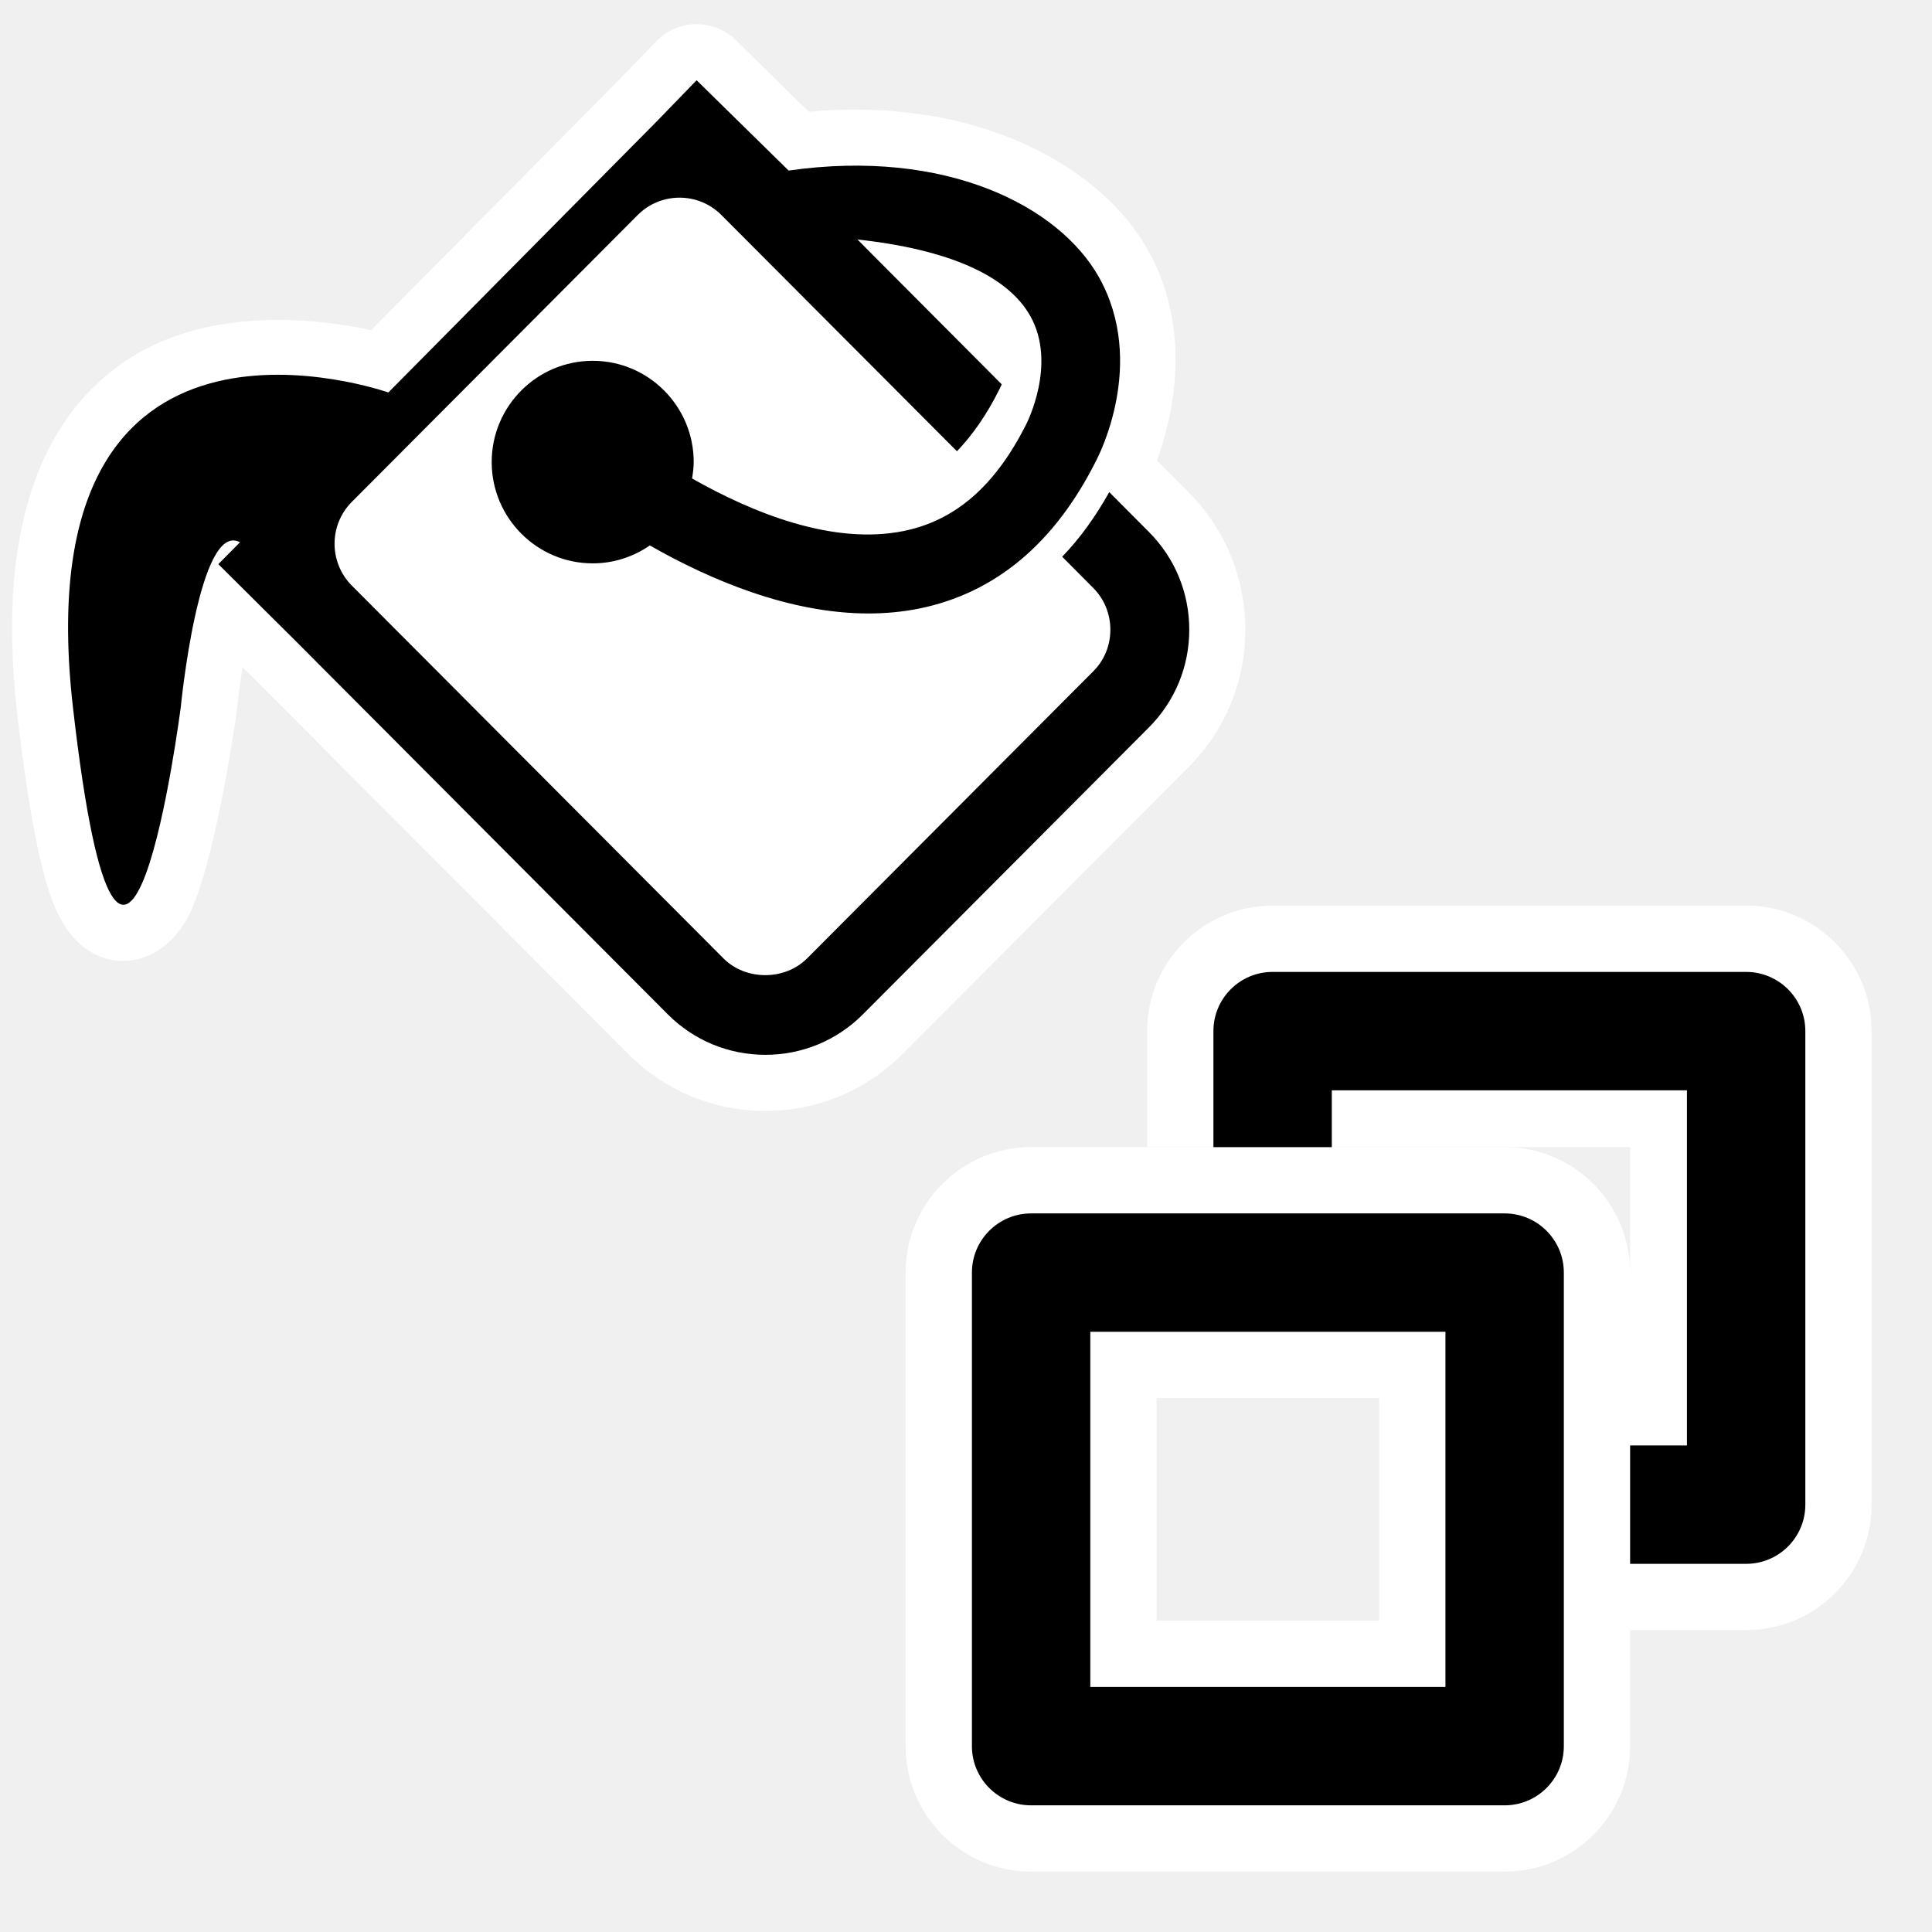
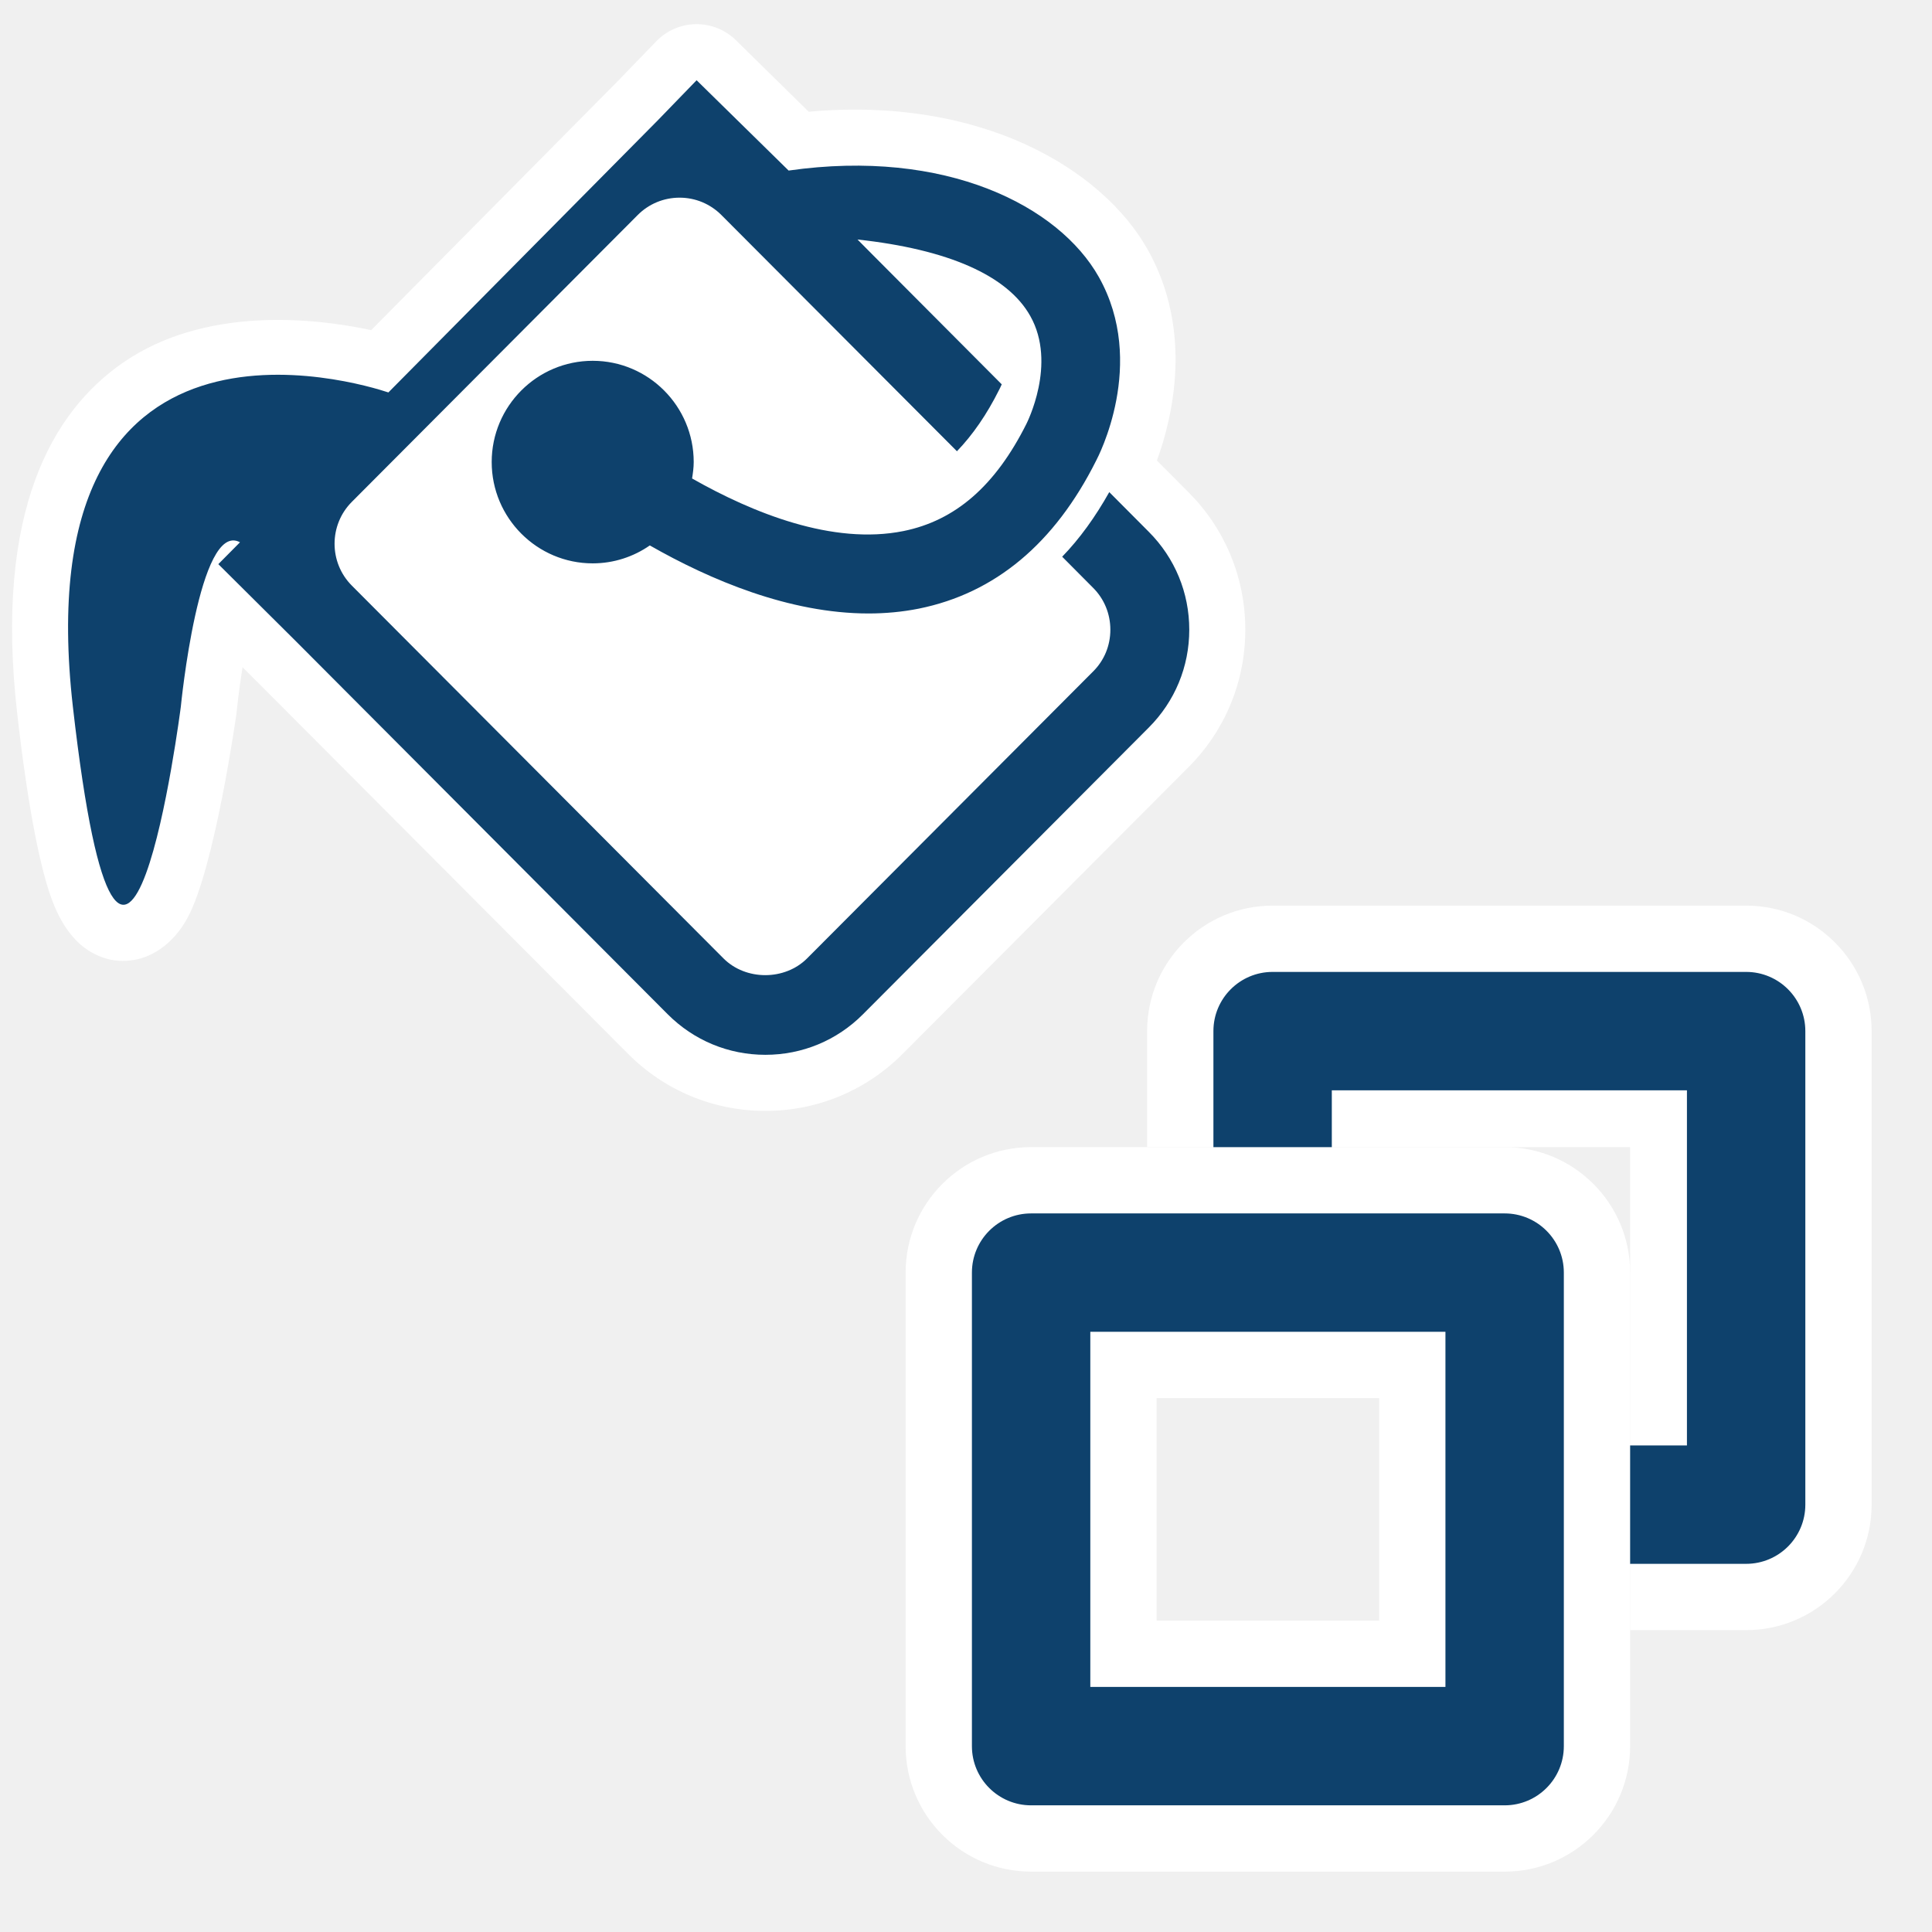
<svg xmlns="http://www.w3.org/2000/svg" width="100%" height="100%" viewBox="0 0 32 32" version="1.1" xml:space="preserve" style="fill-rule:evenodd;clip-rule:evenodd;stroke-linejoin:round;stroke-miterlimit:2;">
  <g id="face-2">
-     <path d="M15,21.078L15,28.922C15,30.069 15.931,31 17.078,31L24.922,31C26.069,31 27,30.069 27,28.922L27,21.078C27,19.931 26.069,19 24.922,19L17.078,19C15.931,19 15,19.931 15,21.078ZM19.157,23.157L22.843,23.157C22.843,23.157 22.843,26.843 22.843,26.843C22.843,26.843 19.157,26.843 19.157,26.843L19.157,23.157Z" style="fill:#ffffff;" />
-     <path d="M16.098,21.078L16.098,28.922C16.098,29.463 16.537,29.902 17.078,29.902L24.922,29.902C25.463,29.902 25.902,29.463 25.902,28.922L25.902,21.078C25.902,20.537 25.463,20.098 24.922,20.098L17.078,20.098C16.537,20.098 16.098,20.537 16.098,21.078ZM18.059,22.059L23.941,22.059L23.941,27.941L18.059,27.941L18.059,22.059Z" style="fill-rule:nonzero;" />
-     <path d="M19,19L27,19L27,27L28.922,27C30.069,27 31,26.069 31,24.922L31,17.078C31,15.931 30.069,15 28.922,15L21.078,15C19.931,15 19,15.931 19,17.078L19,19Z" style="fill:#ffffff;" />
-     <path d="M20.098,19L20.098,17.078C20.098,16.537 20.537,16.098 21.078,16.098L28.922,16.098C29.463,16.098 29.902,16.537 29.902,17.078L29.902,24.922C29.902,25.463 29.463,25.902 28.922,25.902L27,25.902L27,23.941L27.941,23.941L27.941,18.059L22.059,18.059L22.059,19L20.098,19Z" style="fill-rule:nonzero;" />
+     <path d="M15,21.078L15,28.922C15,30.069 15.931,31 17.078,31L24.922,31C26.069,31 27,30.069 27,28.922L27,21.078C27,19.931 26.069,19 24.922,19L17.078,19C15.931,19 15,19.931 15,21.078ZM19.157,23.157L22.843,23.157C22.843,23.157 22.843,26.843 22.843,26.843C22.843,26.843 19.157,26.843 19.157,26.843L19.157,23.157Z" style="fill:#fff;" />
+     <path d="M16.098,21.078L16.098,28.922C16.098,29.463 16.537,29.902 17.078,29.902L24.922,29.902C25.463,29.902 25.902,29.463 25.902,28.922L25.902,21.078C25.902,20.537 25.463,20.098 24.922,20.098L17.078,20.098C16.537,20.098 16.098,20.537 16.098,21.078ZM18.059,22.059L23.941,22.059L23.941,27.941L18.059,27.941L18.059,22.059Z" style="fill:#0e416c;fill-rule:nonzero;" />
+     <path d="M19,19L27,19L27,27L28.922,27C30.069,27 31,26.069 31,24.922L31,17.078C31,15.931 30.069,15 28.922,15L21.078,15C19.931,15 19,15.931 19,17.078L19,19Z" style="fill:#fff;" />
+     <path d="M20.098,19L20.098,17.078C20.098,16.537 20.537,16.098 21.078,16.098L28.922,16.098C29.463,16.098 29.902,16.537 29.902,17.078L29.902,24.922C29.902,25.463 29.463,25.902 28.922,25.902L27,25.902L27,23.941L27.941,23.941L27.941,18.059L22.059,18.059L22.059,19L20.098,19Z" style="fill:#0e416c;fill-rule:nonzero;" />
  </g>
  <g id="paint">
-     <path d="M4.017,11.052L4.251,11.284L10.404,17.456C11.011,18.065 11.82,18.4 12.677,18.4C13.537,18.4 14.342,18.065 14.95,17.456L19.686,12.706C20.292,12.098 20.626,11.29 20.626,10.43C20.626,9.57 20.292,8.761 19.685,8.153L19.162,7.628C19.42,6.922 19.769,5.482 19.009,4.133C18.259,2.8 16.251,1.591 13.395,1.851C13.396,1.851 12.189,0.666 12.189,0.666C12.013,0.493 11.774,0.397 11.527,0.4C11.279,0.403 11.043,0.505 10.871,0.683L10.23,1.346L6.148,5.468C5.211,5.267 3.394,5.064 2.03,6.012C0.87,6.818 -0.096,8.463 0.284,11.81C0.284,11.81 0.284,11.81 0.284,11.81C0.475,13.485 0.685,14.454 0.876,14.944C1.055,15.406 1.292,15.633 1.465,15.743C1.715,15.903 1.967,15.94 2.212,15.901C2.488,15.857 2.847,15.671 3.102,15.21C3.556,14.387 3.916,11.823 3.916,11.823C3.917,11.814 3.918,11.804 3.919,11.795C3.919,11.795 3.951,11.47 4.017,11.052Z" style="fill:#ffffff;" />
-     <path d="M6.433,6.5L10.893,1.995L11.538,1.329L13.062,2.825C15.666,2.453 17.537,3.411 18.2,4.588C19.005,6.018 18.182,7.579 18.157,7.627C17.469,9.002 16.481,9.826 15.218,10.081C14.941,10.136 14.662,10.161 14.385,10.161C13.073,10.161 11.761,9.604 10.763,9.034C10.494,9.221 10.167,9.331 9.817,9.331C8.894,9.331 8.144,8.578 8.144,7.653C8.144,6.728 8.894,5.976 9.817,5.976C10.74,5.976 11.49,6.728 11.49,7.653C11.49,7.745 11.477,7.836 11.463,7.925C12.467,8.495 13.792,9.032 14.964,8.796C15.823,8.622 16.485,8.049 17,7.022C17.004,7.012 17.512,6.026 17.064,5.233C16.687,4.562 15.703,4.13 14.203,3.967L14.436,4.202L16.592,6.366C16.569,6.418 16.552,6.45 16.551,6.452C16.344,6.867 16.11,7.204 15.85,7.474L11.948,3.561C11.763,3.376 11.517,3.274 11.256,3.274C10.995,3.274 10.747,3.376 10.563,3.561L5.828,8.312C5.446,8.694 5.446,9.318 5.828,9.7L11.983,15.874C12.352,16.244 12.998,16.244 13.368,15.874L18.104,11.123C18.29,10.939 18.391,10.693 18.391,10.43C18.391,10.168 18.29,9.92 18.104,9.735L17.593,9.221C17.884,8.921 18.142,8.562 18.373,8.151L19.028,8.809C19.46,9.242 19.698,9.817 19.698,10.43C19.698,11.042 19.46,11.617 19.028,12.05L14.292,16.801C13.861,17.233 13.288,17.471 12.677,17.471C12.067,17.471 11.493,17.233 11.061,16.801L4.907,10.627L3.616,9.344L3.975,8.982C3.297,8.612 2.995,11.705 2.995,11.705C2.995,11.705 2.048,19.087 1.207,11.705C0.403,4.64 5.949,6.339 6.433,6.5Z" style="fill-rule:nonzero;" />
+     <path d="M4.017,11.052L4.251,11.284L10.404,17.456C11.011,18.065 11.82,18.4 12.677,18.4C13.537,18.4 14.342,18.065 14.95,17.456L19.686,12.706C20.292,12.098 20.626,11.29 20.626,10.43C20.626,9.57 20.292,8.761 19.685,8.153L19.162,7.628C19.42,6.922 19.769,5.482 19.009,4.133C18.259,2.8 16.251,1.591 13.395,1.851C13.396,1.851 12.189,0.666 12.189,0.666C12.013,0.493 11.774,0.397 11.527,0.4C11.279,0.403 11.043,0.505 10.871,0.683L10.23,1.346L6.148,5.468C5.211,5.267 3.394,5.064 2.03,6.012C0.87,6.818 -0.096,8.463 0.284,11.81C0.284,11.81 0.284,11.81 0.284,11.81C0.475,13.485 0.685,14.454 0.876,14.944C1.055,15.406 1.292,15.633 1.465,15.743C1.715,15.903 1.967,15.94 2.212,15.901C2.488,15.857 2.847,15.671 3.102,15.21C3.556,14.387 3.916,11.823 3.916,11.823C3.917,11.814 3.918,11.804 3.919,11.795C3.919,11.795 3.951,11.47 4.017,11.052Z" style="fill:#fff;" />
+     <path d="M6.433,6.5L10.893,1.995L11.538,1.329L13.062,2.825C15.666,2.453 17.537,3.411 18.2,4.588C19.005,6.018 18.182,7.579 18.157,7.627C17.469,9.002 16.481,9.826 15.218,10.081C14.941,10.136 14.662,10.161 14.385,10.161C13.073,10.161 11.761,9.604 10.763,9.034C10.494,9.221 10.167,9.331 9.817,9.331C8.894,9.331 8.144,8.578 8.144,7.653C8.144,6.728 8.894,5.976 9.817,5.976C10.74,5.976 11.49,6.728 11.49,7.653C11.49,7.745 11.477,7.836 11.463,7.925C12.467,8.495 13.792,9.032 14.964,8.796C15.823,8.622 16.485,8.049 17,7.022C17.004,7.012 17.512,6.026 17.064,5.233C16.687,4.562 15.703,4.13 14.203,3.967L14.436,4.202L16.592,6.366C16.569,6.418 16.552,6.45 16.551,6.452C16.344,6.867 16.11,7.204 15.85,7.474L11.948,3.561C11.763,3.376 11.517,3.274 11.256,3.274C10.995,3.274 10.747,3.376 10.563,3.561L5.828,8.312C5.446,8.694 5.446,9.318 5.828,9.7L11.983,15.874C12.352,16.244 12.998,16.244 13.368,15.874L18.104,11.123C18.29,10.939 18.391,10.693 18.391,10.43C18.391,10.168 18.29,9.92 18.104,9.735L17.593,9.221C17.884,8.921 18.142,8.562 18.373,8.151L19.028,8.809C19.46,9.242 19.698,9.817 19.698,10.43C19.698,11.042 19.46,11.617 19.028,12.05L14.292,16.801C13.861,17.233 13.288,17.471 12.677,17.471C12.067,17.471 11.493,17.233 11.061,16.801L4.907,10.627L3.616,9.344L3.975,8.982C3.297,8.612 2.995,11.705 2.995,11.705C2.995,11.705 2.048,19.087 1.207,11.705C0.403,4.64 5.949,6.339 6.433,6.5Z" style="fill:#0e416c;fill-rule:nonzero;" />
  </g>
</svg>
